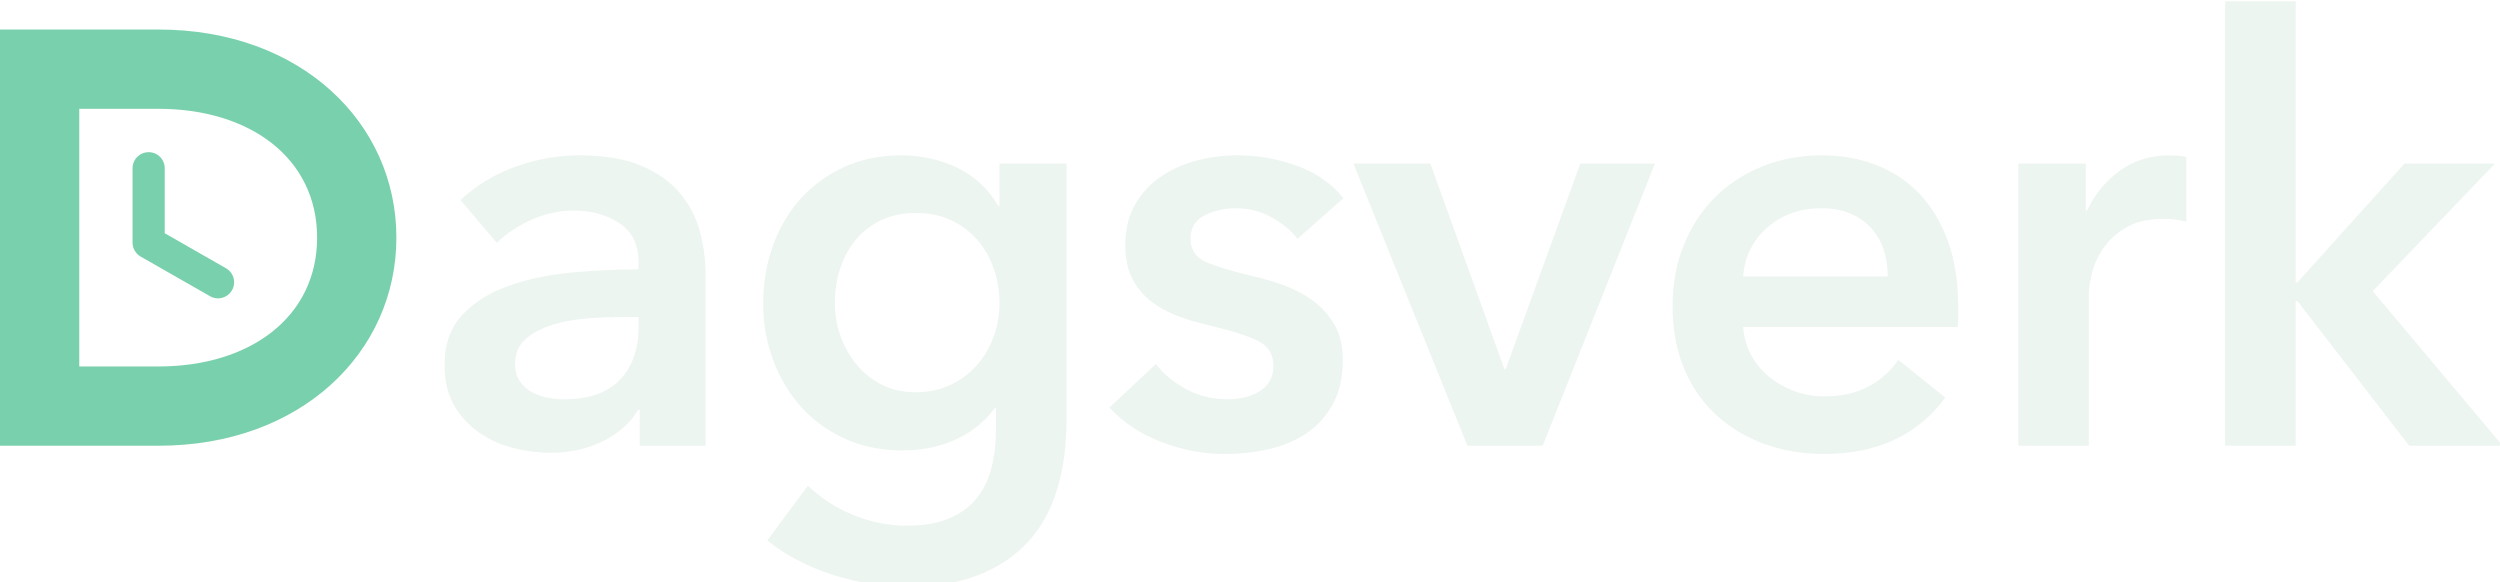
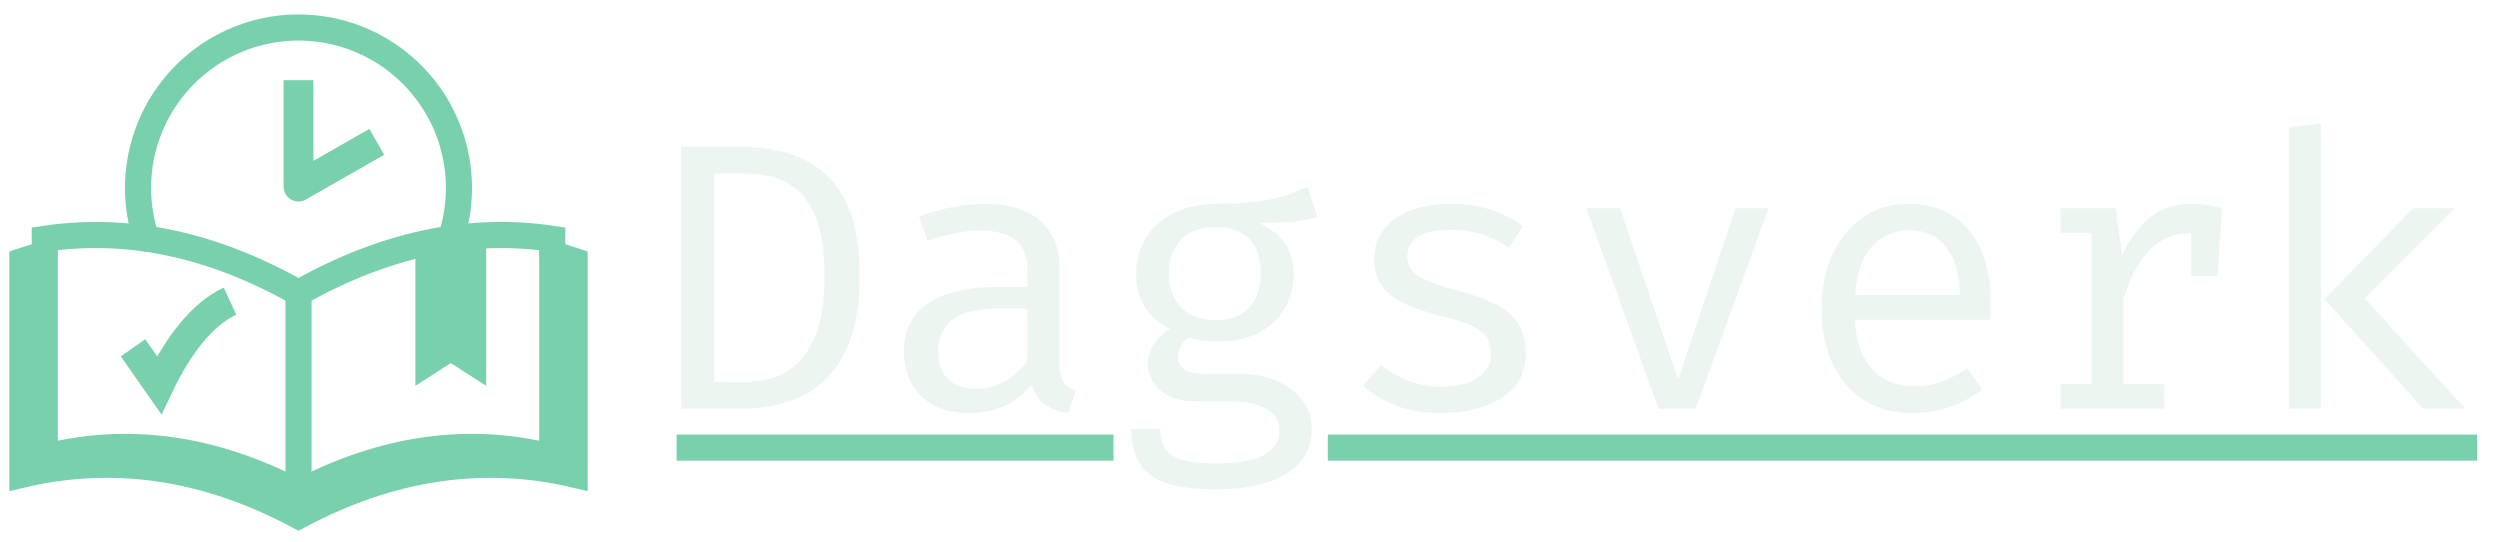
- <svg xmlns="http://www.w3.org/2000/svg" width="387" height="90" viewBox="24 36 387 90" role="img" aria-labelledby="title">
-   <g transform="translate(5.592 26.766) scale(0.767)">
-     <g fill="#79D0AD">
-       <path fill-rule="evenodd" d="M24 18H56C84.7 18 104 36.8 104 60S84.7 102 56 102H24ZM40 34V86H56C74.5 86 88 76 88 60S74.5 34 56 34Z" />
-       <path d="M54 46V61L68 69" fill="none" stroke="#79D0AD" stroke-width="6.5" stroke-linecap="round" stroke-linejoin="round" />
+ <svg xmlns="http://www.w3.org/2000/svg" x="0pt" y="0pt" width="1340" height="290" viewBox="40 50 1340 290">
+   <g id="Layer_1">
+     <path id="wordmark" fill="#edf5f0" d="M481.921,198.069 Q481.921,179.692 478.028,168.706 Q474.135,157.719 467.816,152.191 Q461.497,146.663 454.012,144.826 Q446.527,142.989 439.264,142.989 L422.759,142.989 L422.759,254.837 L439.5,254.837 Q447.069,254.837 454.565,252.447 Q462.061,250.056 468.251,243.896 Q474.441,237.735 478.181,226.624 Q481.921,215.512 481.921,198.069 Z M500.807,198.069 Q500.807,215.71 497.054,228.085 Q493.301,240.46 486.877,248.506 Q480.453,256.553 472.25,261.011 Q464.048,265.469 455.03,267.251 Q446.012,269.033 437.286,269.033 L405.097,269.033 L405.097,128.534 L435.073,128.534 Q447.388,128.534 459.11,131.262 Q470.831,133.989 480.254,141.412 Q489.677,148.834 495.242,162.481 Q500.807,176.128 500.807,198.069 Z M607.993,245.593 Q607.993,252.03 610.11,254.983 Q612.226,257.935 616.71,259.364 L612.515,271.387 Q605.596,270.468 600.391,266.955 Q595.185,263.441 592.825,256.234 Q587.072,263.683 578.36,267.542 Q569.649,271.401 559.153,271.401 Q543.045,271.401 533.764,262.292 Q524.483,253.183 524.483,238.182 Q524.483,221.549 537.446,212.664 Q550.409,203.779 574.884,203.779 L590.735,203.779 L590.735,194.821 Q590.735,183.203 583.938,178.374 Q577.141,173.545 565.136,173.545 Q559.774,173.545 552.632,174.828 Q545.491,176.111 537.169,179.024 L532.63,166.089 Q542.513,162.423 551.216,160.854 Q559.92,159.285 567.721,159.285 Q587.817,159.285 597.905,168.661 Q607.993,178.037 607.993,194.014 Z M563.589,258.329 Q571.548,258.329 578.758,254.311 Q585.967,250.294 590.735,243.085 L590.735,215.463 L575.223,215.463 Q557.426,215.463 550.155,221.563 Q542.884,227.663 542.884,237.982 Q542.884,247.983 548.009,253.156 Q553.134,258.329 563.589,258.329 Z M740.805,150.15 L746.153,166.274 Q739.258,168.361 731.526,168.91 Q723.794,169.458 714.689,169.458 Q724.03,173.69 728.719,180.485 Q733.407,187.279 733.407,196.454 Q733.407,207.043 728.582,215.338 Q723.756,223.631 714.746,228.326 Q705.737,233.02 692.99,233.02 Q687.554,233.02 683.942,232.517 Q680.33,232.014 676.898,230.93 Q674.535,232.634 672.948,235.471 Q671.36,238.308 671.36,241.403 Q671.36,245.212 674.396,247.804 Q677.432,250.396 685.738,250.396 L705.069,250.396 Q715.914,250.396 724.52,254.242 Q733.127,258.088 738.111,264.658 Q743.096,271.227 743.096,279.524 Q743.096,295.37 729.644,303.823 Q716.191,312.276 691.739,312.276 Q674.618,312.276 664.694,308.749 Q654.77,305.221 650.567,298.044 Q646.364,290.866 646.364,279.914 L661.881,279.914 Q661.881,286.183 664.319,290.255 Q666.757,294.328 673.176,296.346 Q679.596,298.365 691.611,298.365 Q703.492,298.365 710.985,296.378 Q718.478,294.391 722.081,290.444 Q725.683,286.497 725.683,280.667 Q725.683,273.039 718.761,269.135 Q711.838,265.232 701.472,265.232 L682.259,265.232 Q668.324,265.232 661.78,259.106 Q655.236,252.979 655.236,245.013 Q655.236,239.858 658.215,234.96 Q661.193,230.062 667.01,226.231 Q657.781,221.35 653.37,214.124 Q648.958,206.898 648.958,196.545 Q648.958,185.637 654.397,177.241 Q659.835,168.846 669.507,164.049 Q679.18,159.253 691.847,159.253 Q705.407,159.143 713.877,158.042 Q722.346,156.941 728.428,154.922 Q734.509,152.904 740.805,150.15 Z M691.798,171.758 Q678.874,171.758 672.692,178.768 Q666.511,185.779 666.511,196.609 Q666.511,207.477 672.834,214.516 Q679.156,221.554 692.27,221.554 Q703.636,221.554 709.641,214.948 Q715.646,208.343 715.646,196.436 Q715.646,184.286 709.653,178.022 Q703.659,171.758 691.798,171.758 Z M812.472,257.227 Q824.86,257.227 832.012,252.591 Q839.164,247.955 839.164,240.178 Q839.164,235.292 837.422,231.726 Q835.68,228.16 830.13,225.269 Q824.579,222.378 813.212,219.577 Q802.054,216.765 793.822,213.155 Q785.589,209.545 781.079,203.746 Q776.569,197.946 776.569,188.59 Q776.569,179.523 781.702,172.955 Q786.836,166.387 796.049,162.836 Q805.263,159.285 817.321,159.285 Q830.318,159.285 839.983,162.735 Q849.649,166.185 856.327,171.191 L848.816,182.779 Q842.711,178.595 835.348,175.898 Q827.985,173.201 817.611,173.201 Q804.875,173.201 799.593,177.142 Q794.311,181.083 794.311,187.311 Q794.311,192.034 796.93,195.125 Q799.549,198.216 805.768,200.701 Q811.987,203.186 822.836,206.17 Q833.347,208.971 841.193,212.849 Q849.039,216.727 853.405,223.011 Q857.77,229.295 857.77,239.357 Q857.77,250.803 851.239,257.87 Q844.709,264.937 834.334,268.169 Q823.959,271.401 812.44,271.401 Q797.904,271.401 787.632,267.147 Q777.36,262.893 770.463,256.883 L780.238,245.561 Q786.565,250.774 794.773,254.001 Q802.981,257.227 812.472,257.227 Z M987.973,161.599 L948.935,269.033 L928.987,269.033 L890.249,161.599 L908.373,161.599 L939.487,253.462 L970.262,161.599 Z M1034.331,221.401 Q1034.824,233.819 1039.131,241.718 Q1043.439,249.616 1050.445,253.336 Q1057.45,257.055 1065.782,257.055 Q1074.018,257.055 1080.682,254.606 Q1087.347,252.156 1094.406,247.366 L1102.489,258.705 Q1094.993,264.607 1085.304,268.004 Q1075.616,271.401 1065.591,271.401 Q1049.928,271.401 1038.909,264.356 Q1027.891,257.312 1022.115,244.705 Q1016.338,232.099 1016.338,215.418 Q1016.338,199.16 1022.146,186.479 Q1027.955,173.799 1038.483,166.542 Q1049.012,159.285 1063.301,159.285 Q1076.925,159.285 1086.691,165.682 Q1096.457,172.08 1101.71,183.862 Q1106.965,195.644 1106.965,211.993 Q1106.965,214.748 1106.851,217.165 Q1106.736,219.581 1106.588,221.401 Z M1063.537,173.368 Q1051.559,173.368 1043.538,181.875 Q1035.517,190.382 1034.395,208.147 L1090.478,208.147 Q1090.14,190.881 1082.897,182.125 Q1075.654,173.368 1063.537,173.368 Z M1144.325,269.033 L1144.325,255.894 L1161.052,255.894 L1161.052,174.77 L1144.325,174.77 L1144.325,161.599 L1174.16,161.599 L1177.326,187.011 Q1183.536,173.738 1192.411,166.469 Q1201.285,159.199 1215.842,159.199 Q1220.331,159.199 1223.869,159.869 Q1227.407,160.54 1231.105,161.599 L1226.106,176.906 Q1222.675,175.934 1219.912,175.486 Q1217.15,175.038 1213.656,175.038 Q1201.234,175.038 1192.397,183.83 Q1183.56,192.622 1178.196,210.397 L1178.196,255.894 L1200.099,255.894 L1200.099,269.033 Z M1214.554,197.942 L1214.554,174.566 L1216.282,161.599 L1231.105,161.599 L1228.624,197.942 Z M1355.812,161.599 L1307.452,209.957 L1361.367,269.033 L1338.867,269.033 L1285.945,210.347 L1333.518,161.599 Z M1284.012,116.188 L1284.012,269.033 L1266.868,269.033 L1266.868,118.297 Z" />
+     <path id="Path" style="fill:#79d0ad;fill-opacity:1;fill-rule:evenodd;opacity:1;stroke:none;" d="M402.657,282.934 C402.657,282.934,636.852,282.934,636.852,282.934 C636.852,282.934,636.852,296.934,636.852,296.934 C636.852,296.934,402.657,296.934,402.657,296.934 C402.657,296.934,402.657,282.934,402.657,282.934 z" />
+     <path id="Path-1" style="fill:#79d0ad;fill-opacity:1;fill-rule:evenodd;opacity:1;stroke:none;" d="M751.708,282.934 C751.708,282.934,1367.73,282.934,1367.73,282.934 C1367.73,282.934,1367.73,296.934,1367.73,296.934 C1367.73,296.934,751.708,296.934,751.708,296.934 C751.708,296.934,751.708,282.934,751.708,282.934 z" />
+     <g id="Group">
+       <path id="Path_1" style="fill:none;opacity:1;stroke:#79d0ad;stroke-linecap:round;stroke-linejoin:round;stroke-miterlimit:4;stroke-opacity:1;stroke-width:14;" d="M118.4,177.9 C106.588,142.406,119.075,103.348,149.286,81.289 C179.497,59.229,220.503,59.229,250.714,81.289 C280.925,103.348,293.412,142.406,281.6,177.9" />
    </g>
+     <g id="Group-1">
+       <path id="Path_3" style="fill:none;opacity:1;stroke:#79d0ad;stroke-linecap:square;stroke-linejoin:round;stroke-miterlimit:4;stroke-opacity:1;stroke-width:16;" d="M200,101 C200,101,200,150,200,150 C200,150,235,130,235,130" />
+     </g>
+     <path id="Path_5" style="fill:none;opacity:1;stroke:#79d0ad;stroke-linecap:round;stroke-linejoin:miter;stroke-miterlimit:4;stroke-opacity:1;stroke-width:14;" d="M64,186 C64,186,52,189.851,52,189.851 C52,189.851,52,304.404,52,304.404 C101.333,292.853,150.667,300.233,200,326.545 C249.333,300.233,298.667,292.853,348,304.404 C348,304.404,348,189.851,348,189.851 C348,189.851,336,186,336,186" />
+     <path id="Path_6" style="fill:none;opacity:1;stroke:#79d0ad;stroke-linecap:round;stroke-linejoin:miter;stroke-miterlimit:4;stroke-opacity:1;stroke-width:14;" d="M64,178 C108.667,171.333,154,181,200,207 C246,181,291.333,171.333,336,178 C336,178,336,295,336,295 C291.333,283.667,246,290,200,314 C154,290,108.667,283.667,64,295 C64,295,64,178,64,178 z" />
+     <path id="Path_7" style="fill:none;opacity:1;stroke:#79d0ad;stroke-linecap:round;stroke-linejoin:round;stroke-miterlimit:4;stroke-opacity:1;stroke-width:14;" d="M200,207 C200,207,200,314,200,314" />
+     <path id="Path_8" style="fill:none;opacity:1;stroke:#79d0ad;stroke-linecap:butt;stroke-linejoin:miter;stroke-miterlimit:4;stroke-opacity:1;stroke-width:16;" d="M111.282,236.41 C111.282,236.41,125.282,256.41,125.282,256.41 C135.282,235.41,148.282,218.41,163.282,211.41" />
+     <path id="Path_9" style="fill:#79d0ad;fill-opacity:1;fill-rule:nonzero;opacity:1;stroke:#79d0ad;stroke-linecap:round;stroke-linejoin:miter;stroke-miterlimit:4;stroke-opacity:1;stroke-width:8;" d="M266.641,185.327 C266.641,185.327,266.641,249.484,266.641,249.484 C266.641,249.484,281.616,239.861,281.616,239.861 C281.616,239.861,296.591,249.484,296.591,249.484 C296.591,249.484,296.591,180.516,296.591,180.516" />
  </g>
-   <path fill="#EDF5F0" transform="translate(89.36 105) scale(.91)" d="M37.000 -6.100L36.700 -6.100Q34.900 -2.900 30.900 -0.850Q26.900 1.200 21.800 1.200Q18.900 1.200 15.750 0.450Q12.600 -0.300 9.950 -2.050Q7.300 -3.800 5.550 -6.650Q3.800 -9.500 3.800 -13.700Q3.800 -19.100 6.850 -22.300Q9.900 -25.500 14.700 -27.200Q19.500 -28.900 25.350 -29.450Q31.200 -30.000 36.800 -30.000L36.800 -31.200Q36.800 -35.700 33.550 -37.850Q30.300 -40.000 25.800 -40.000Q22.000 -40.000 18.500 -38.400Q15.000 -36.800 12.700 -34.500L6.500 -41.800Q10.600 -45.600 15.950 -47.500Q21.300 -49.400 26.800 -49.400Q33.200 -49.400 37.350 -47.600Q41.500 -45.800 43.900 -42.900Q46.300 -40.000 47.250 -36.400Q48.200 -32.800 48.200 -29.200L48.200 -0.000L37.000 -0.000ZM36.800 -21.900L34.100 -21.900Q31.200 -21.900 28.000 -21.650Q24.800 -21.400 22.100 -20.550Q19.400 -19.700 17.600 -18.150Q15.800 -16.600 15.800 -13.900Q15.800 -12.200 16.550 -11.050Q17.300 -9.900 18.500 -9.200Q19.700 -8.500 21.200 -8.200Q22.700 -7.900 24.200 -7.900Q30.400 -7.900 33.600 -11.200Q36.800 -14.500 36.800 -20.200ZM109.600 -48.000L109.600 -4.300Q109.600 2.200 108.000 7.450Q106.400 12.700 103.050 16.350Q99.700 20.000 94.600 22.000Q89.500 24.000 82.500 24.000Q79.600 24.000 76.350 23.500Q73.100 23.000 69.950 22.000Q66.800 21.000 63.900 19.500Q61.000 18.000 58.700 16.100L65.600 6.800Q69.100 10.100 73.500 11.850Q77.900 13.600 82.400 13.600Q86.700 13.600 89.650 12.350Q92.600 11.100 94.350 8.900Q96.100 6.700 96.850 3.700Q97.600 0.700 97.600 -2.900L97.600 -6.400L97.400 -6.400Q94.800 -2.900 90.750 -1.050Q86.700 0.800 81.700 0.800Q76.300 0.800 71.900 -1.200Q67.500 -3.200 64.450 -6.600Q61.400 -10.000 59.700 -14.550Q58.000 -19.100 58.000 -24.200Q58.000 -29.400 59.650 -34.000Q61.300 -38.600 64.350 -42.000Q67.400 -45.400 71.750 -47.400Q76.100 -49.400 81.500 -49.400Q86.600 -49.400 91.000 -47.300Q95.400 -45.200 98.000 -40.800L98.200 -40.800L98.200 -48.000ZM84.000 -39.600Q80.700 -39.600 78.150 -38.400Q75.600 -37.200 73.850 -35.150Q72.100 -33.100 71.150 -30.300Q70.200 -27.500 70.200 -24.300Q70.200 -21.400 71.150 -18.700Q72.100 -16.000 73.850 -13.850Q75.600 -11.700 78.150 -10.400Q80.700 -9.100 83.900 -9.100Q87.200 -9.100 89.850 -10.350Q92.500 -11.600 94.350 -13.700Q96.200 -15.800 97.200 -18.550Q98.200 -21.300 98.200 -24.300Q98.200 -27.400 97.200 -30.200Q96.200 -33.000 94.350 -35.100Q92.500 -37.200 89.900 -38.400Q87.300 -39.600 84.000 -39.600ZM148.900 -35.200Q147.300 -37.300 144.500 -38.850Q141.700 -40.400 138.400 -40.400Q135.500 -40.400 133.100 -39.200Q130.700 -38.000 130.700 -35.200Q130.700 -32.400 133.350 -31.250Q136.000 -30.100 141.100 -28.900Q143.800 -28.300 146.550 -27.300Q149.300 -26.300 151.550 -24.650Q153.800 -23.000 155.200 -20.550Q156.600 -18.100 156.600 -14.600Q156.600 -10.200 154.950 -7.150Q153.300 -4.100 150.550 -2.200Q147.800 -0.300 144.150 0.550Q140.500 1.400 136.600 1.400Q131.000 1.400 125.700 -0.650Q120.400 -2.700 116.900 -6.500L124.800 -13.900Q126.800 -11.300 130.000 -9.600Q133.200 -7.900 137.100 -7.900Q138.400 -7.900 139.750 -8.200Q141.100 -8.500 142.250 -9.150Q143.400 -9.800 144.100 -10.900Q144.800 -12.000 144.800 -13.600Q144.800 -16.600 142.050 -17.900Q139.300 -19.200 133.800 -20.500Q131.100 -21.100 128.550 -22.050Q126.000 -23.000 124.000 -24.550Q122.000 -26.100 120.800 -28.400Q119.600 -30.700 119.600 -34.100Q119.600 -38.100 121.250 -41.000Q122.900 -43.900 125.600 -45.750Q128.300 -47.600 131.700 -48.500Q135.100 -49.400 138.700 -49.400Q143.900 -49.400 148.850 -47.600Q153.800 -45.800 156.700 -42.100ZM158.400 -48.000L171.500 -48.000L184.100 -13.000L184.300 -13.000L197.000 -48.000L209.700 -48.000L190.600 -0.000L177.800 -0.000ZM249.300 -28.800Q249.300 -31.100 248.650 -33.200Q248.000 -35.300 246.600 -36.900Q245.200 -38.500 243.050 -39.450Q240.900 -40.400 238.000 -40.400Q232.600 -40.400 228.850 -37.150Q225.100 -33.900 224.700 -28.800ZM261.300 -23.400Q261.300 -22.600 261.300 -21.800Q261.300 -21.000 261.200 -20.200L224.700 -20.200Q224.900 -17.600 226.050 -15.450Q227.200 -13.300 229.100 -11.750Q231.000 -10.200 233.400 -9.300Q235.800 -8.400 238.400 -8.400Q242.900 -8.400 246.000 -10.050Q249.100 -11.700 251.100 -14.600L259.100 -8.200Q252.000 1.400 238.500 1.400Q232.900 1.400 228.200 -0.350Q223.500 -2.100 220.050 -5.300Q216.600 -8.500 214.650 -13.150Q212.700 -17.800 212.700 -23.700Q212.700 -29.500 214.650 -34.250Q216.600 -39.000 220.000 -42.350Q223.400 -45.700 228.050 -47.550Q232.700 -49.400 238.100 -49.400Q243.100 -49.400 247.350 -47.750Q251.600 -46.100 254.700 -42.850Q257.800 -39.600 259.550 -34.750Q261.300 -29.900 261.300 -23.400ZM271.500 -48.000L283.000 -48.000L283.000 -40.000L283.200 -40.000Q285.200 -44.200 288.800 -46.800Q292.400 -49.400 297.200 -49.400Q297.900 -49.400 298.700 -49.350Q299.500 -49.300 300.100 -49.100L300.100 -38.100Q298.900 -38.400 298.050 -38.500Q297.200 -38.600 296.400 -38.600Q292.300 -38.600 289.800 -37.100Q287.300 -35.600 285.900 -33.500Q284.500 -31.400 284.000 -29.200Q283.500 -27.000 283.500 -25.700L283.500 -0.000L271.500 -0.000ZM306.700 -75.600L318.700 -75.600L318.700 -27.800L319.000 -27.800L337.200 -48.000L352.600 -48.000L331.800 -26.300L353.900 -0.000L338.000 -0.000L319.000 -24.600L318.700 -24.600L318.700 -0.000L306.700 -0.000Z" />
</svg>
